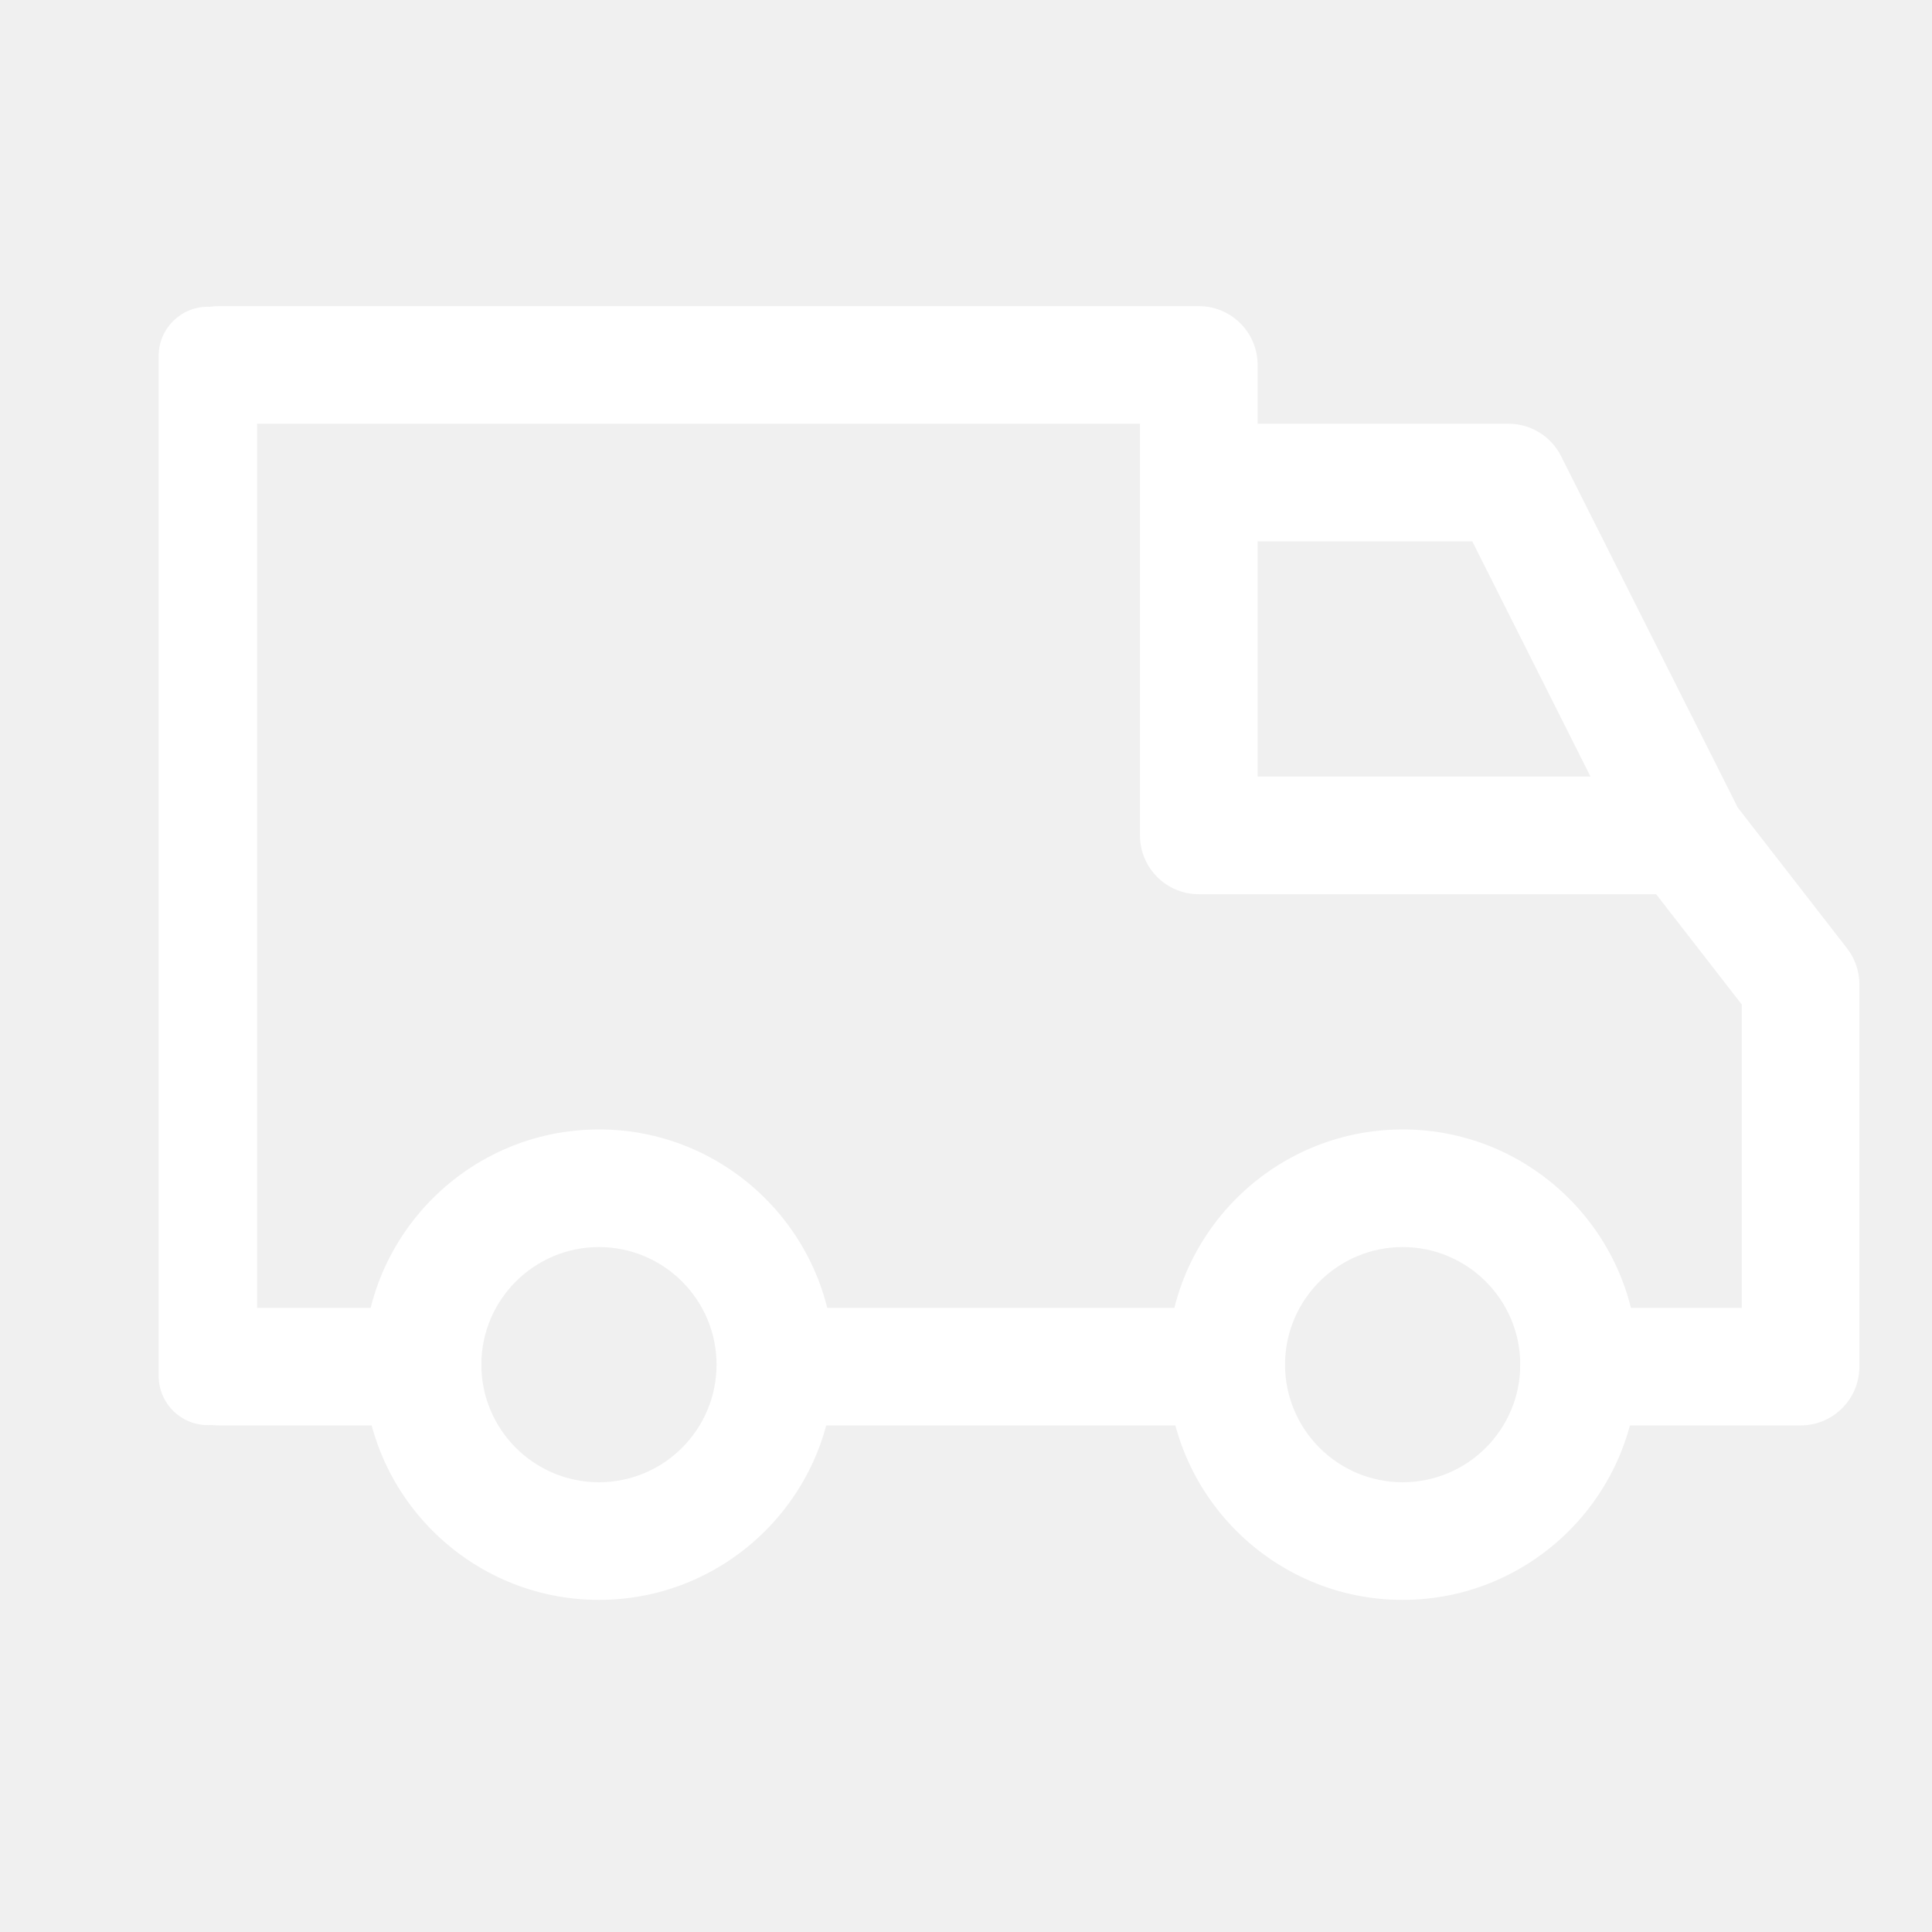
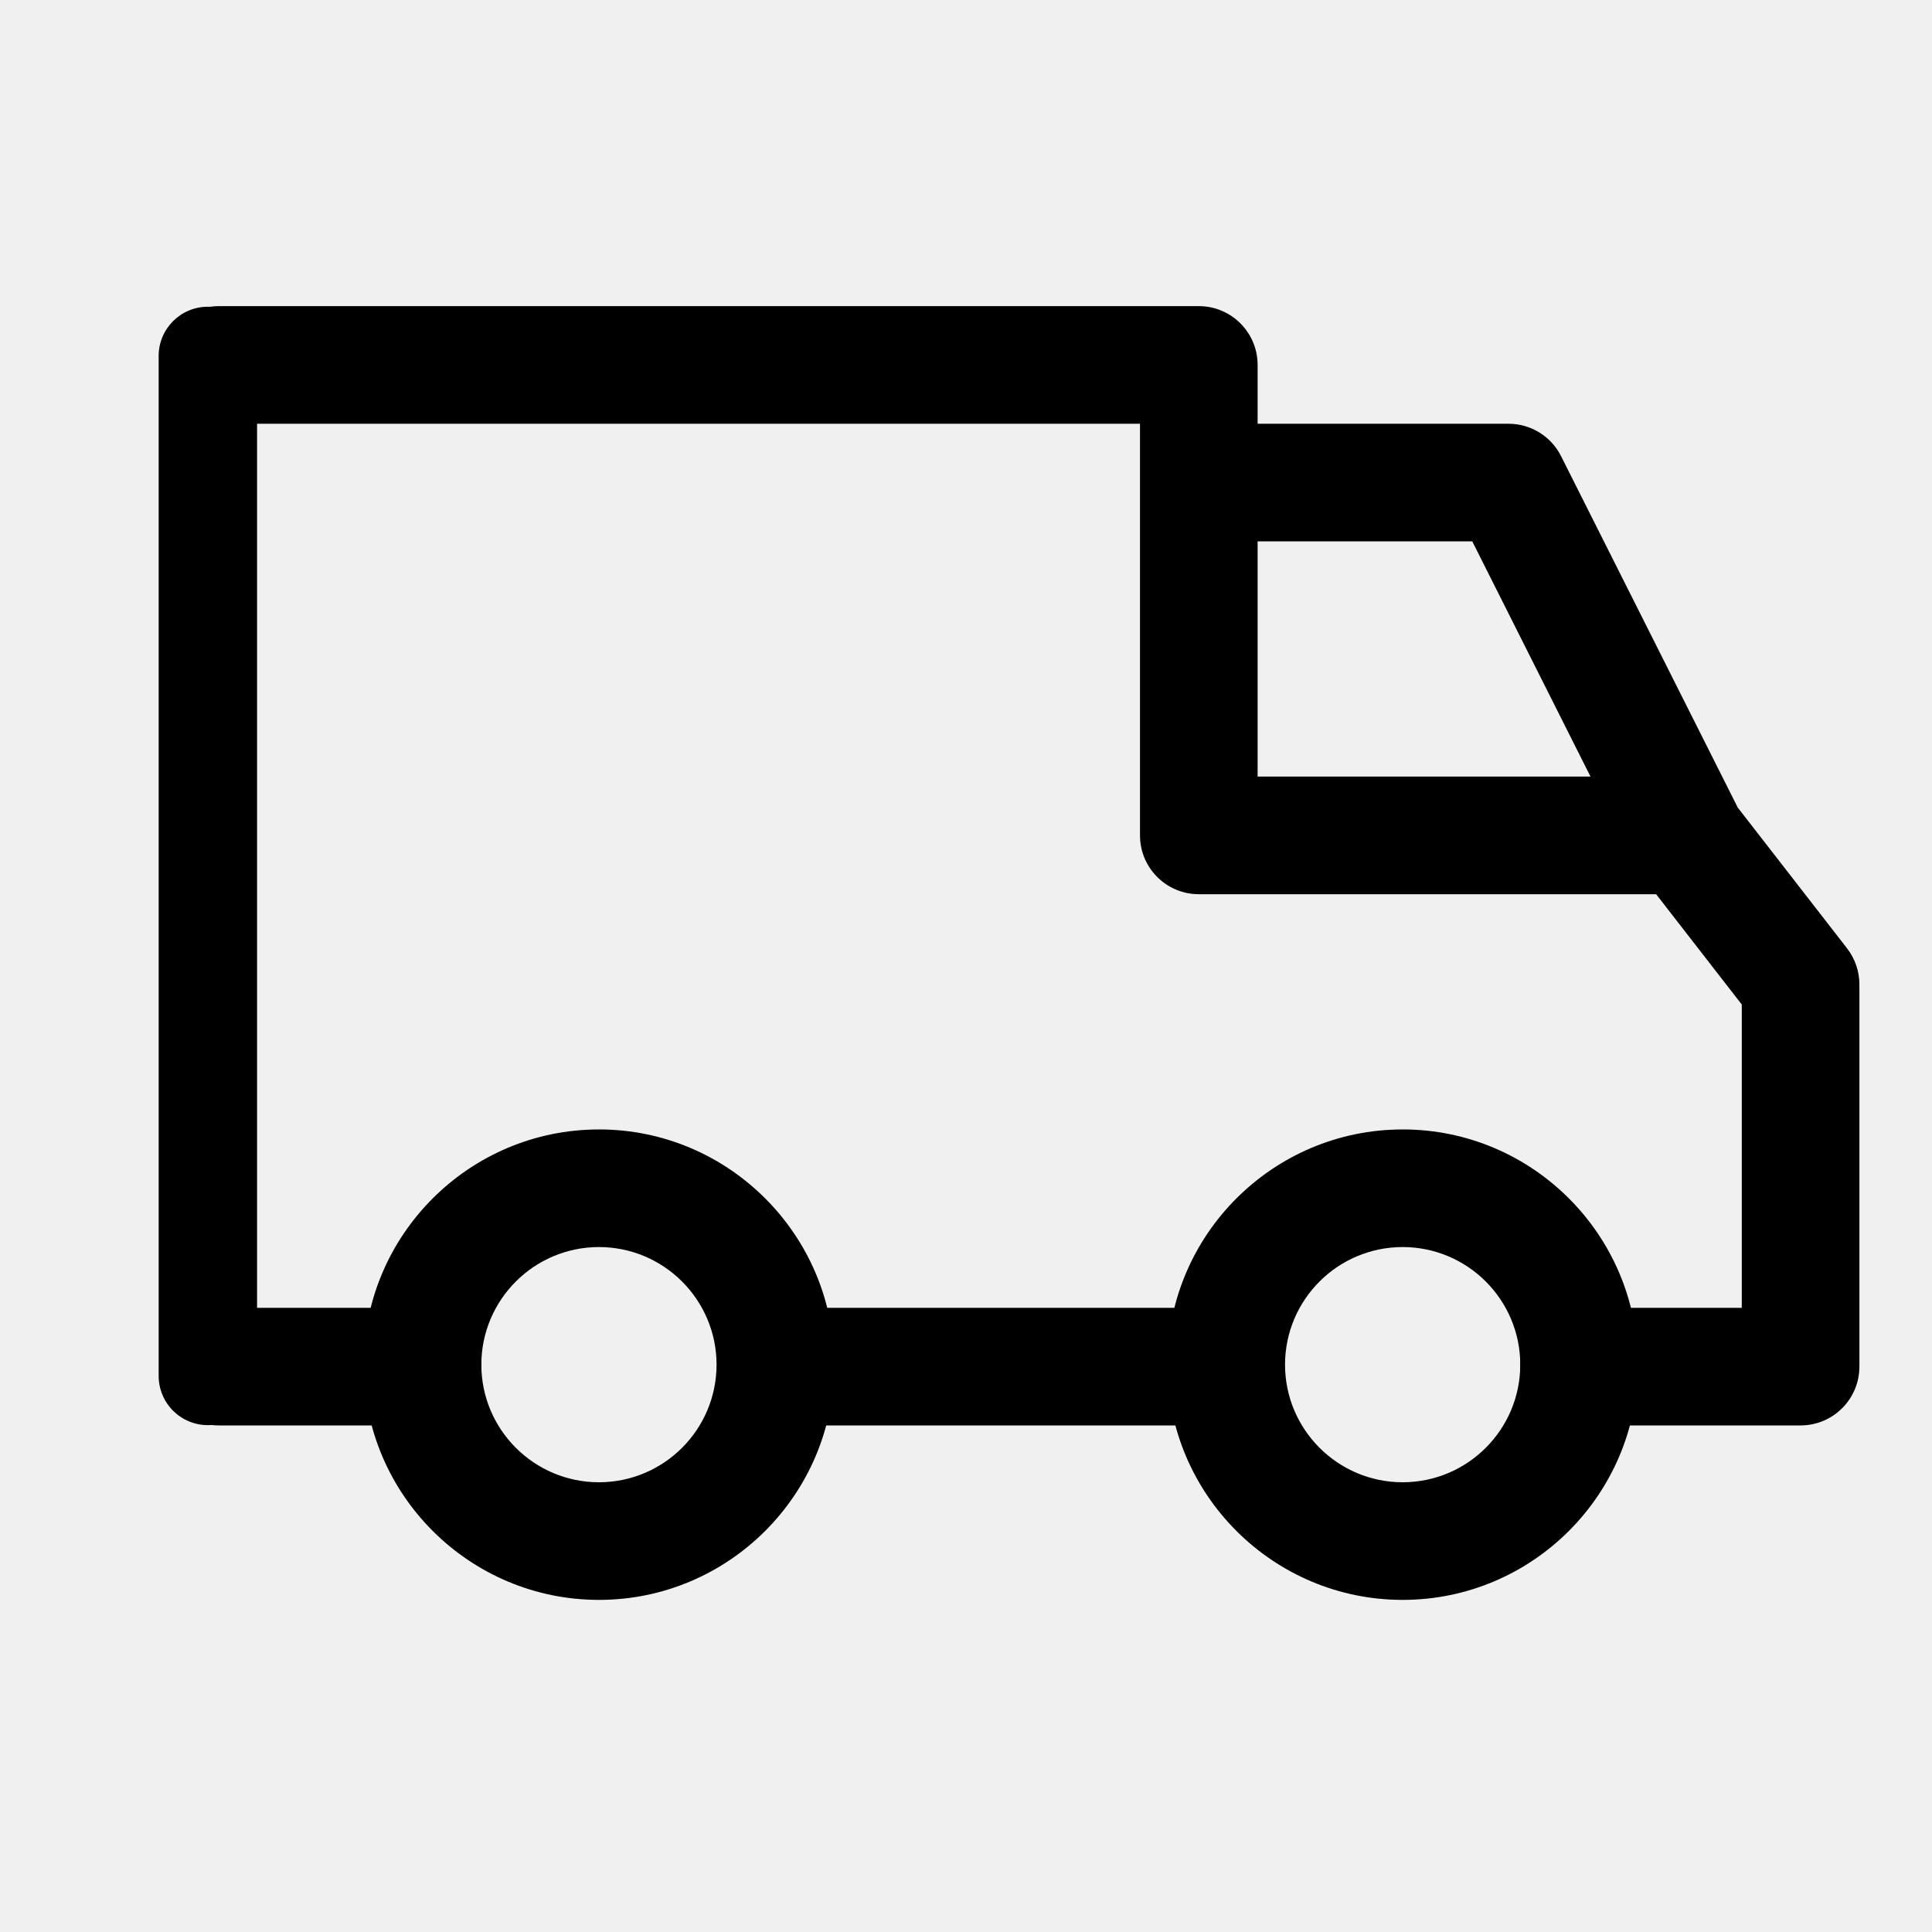
<svg xmlns="http://www.w3.org/2000/svg" width="100" height="100" viewBox="0 0 100 100" fill="none">
-   <path d="M63.47 67.692H40.437v6.088H63.47v-6.088zm-50.166 0h8.566a3.044 3.044 0 0 1 0 6.088H11.318c-.125 0-.249-.008-.37-.022a2.546 2.546 0 0 1-2.736-2.539V18.423a2.546 2.546 0 0 1 2.546-2.546c.036 0 .071 0 .106.002.148-.022.3-.034.454-.034H62.05a3.044 3.044 0 0 1 3.044 3.044v3.044H78.08c1.151 0 2.203.648 2.72 1.676l9.132 18.162-.006.003 5.676 7.31c.414.534.64 1.19.64 1.867v19.785a3.045 3.045 0 0 1-3.044 3.044H81.732a3.043 3.043 0 0 1 0-6.088h8.422V51.994l-4.433-5.71H62.05a3.044 3.044 0 0 1-3.044-3.044V21.933h-45.7v45.759zm51.79-27.496h17.23l-6.12-12.175h-11.11v12.175z" fill="#fff" />
-   <path d="M72.601 58.46c-6.714 0-12.175 5.462-12.175 12.175 0 6.713 5.461 12.175 12.175 12.175 6.715 0 12.175-5.462 12.175-12.175 0-6.714-5.46-12.176-12.175-12.176zm-41.599 0c-6.714 0-12.176 5.462-12.176 12.175 0 6.713 5.462 12.175 12.176 12.175 6.713 0 12.175-5.462 12.175-12.175 0-6.714-5.462-12.176-12.175-12.176zm41.6 18.262a6.094 6.094 0 0 1-6.089-6.087 6.094 6.094 0 0 1 6.088-6.088 6.094 6.094 0 0 1 6.088 6.088 6.094 6.094 0 0 1-6.088 6.087zm-41.6 0a6.093 6.093 0 0 1-6.088-6.087 6.094 6.094 0 0 1 6.088-6.088 6.094 6.094 0 0 1 6.087 6.088 6.093 6.093 0 0 1-6.087 6.087z" fill="#fff" />
+   <path d="M63.47 67.692H40.437v6.088H63.47v-6.088zm-50.166 0h8.566a3.044 3.044 0 0 1 0 6.088H11.318c-.125 0-.249-.008-.37-.022a2.546 2.546 0 0 1-2.736-2.539V18.423a2.546 2.546 0 0 1 2.546-2.546c.036 0 .071 0 .106.002.148-.022.3-.034.454-.034H62.05a3.044 3.044 0 0 1 3.044 3.044v3.044H78.08c1.151 0 2.203.648 2.72 1.676l9.132 18.162-.006.003 5.676 7.31c.414.534.64 1.19.64 1.867v19.785a3.045 3.045 0 0 1-3.044 3.044H81.732a3.043 3.043 0 0 1 0-6.088h8.422V51.994l-4.433-5.71H62.05a3.044 3.044 0 0 1-3.044-3.044V21.933h-45.7v45.759zm51.79-27.496h17.23l-6.12-12.175h-11.11v12.175z" fill="#000" />
+   <path d="M72.601 58.46c-6.714 0-12.175 5.462-12.175 12.175 0 6.713 5.461 12.175 12.175 12.175 6.715 0 12.175-5.462 12.175-12.175 0-6.714-5.46-12.176-12.175-12.176zm-41.599 0c-6.714 0-12.176 5.462-12.176 12.175 0 6.713 5.462 12.175 12.176 12.175 6.713 0 12.175-5.462 12.175-12.175 0-6.714-5.462-12.176-12.175-12.176zm41.6 18.262a6.094 6.094 0 0 1-6.089-6.087 6.094 6.094 0 0 1 6.088-6.088 6.094 6.094 0 0 1 6.088 6.088 6.094 6.094 0 0 1-6.088 6.087zm-41.6 0a6.093 6.093 0 0 1-6.088-6.087 6.094 6.094 0 0 1 6.088-6.088 6.094 6.094 0 0 1 6.087 6.088 6.093 6.093 0 0 1-6.087 6.087z" fill="#000" />
</svg>
